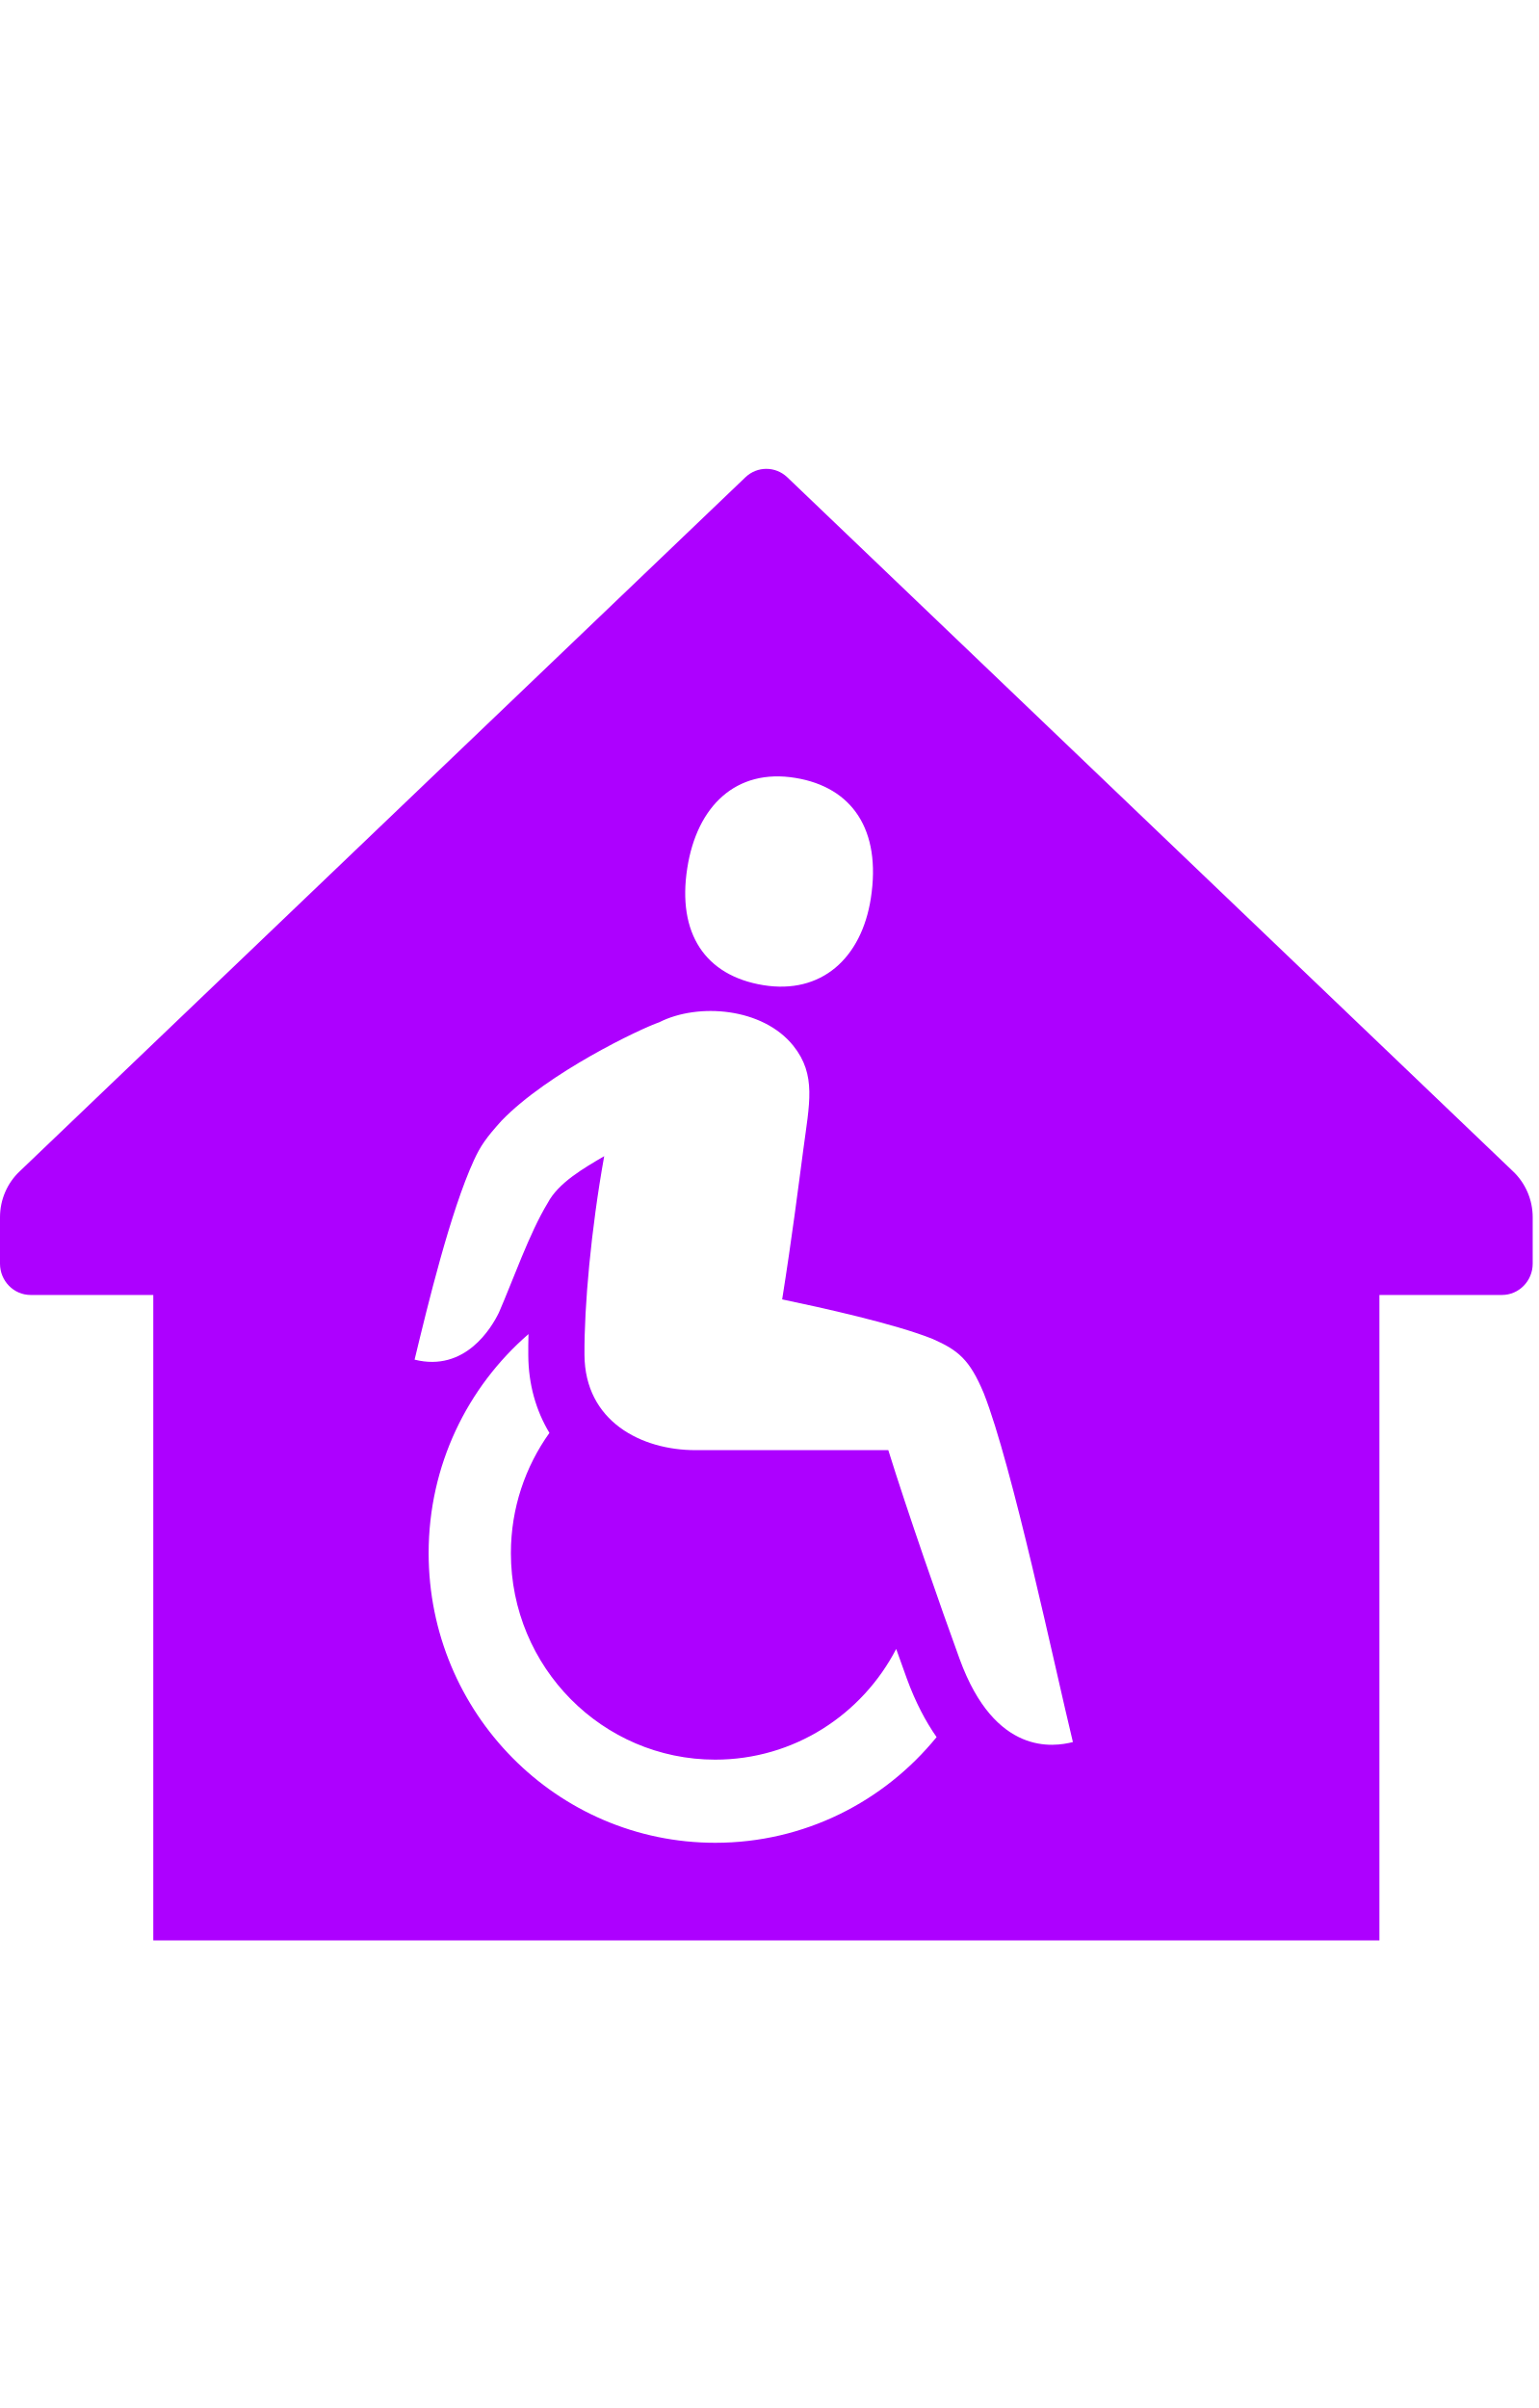
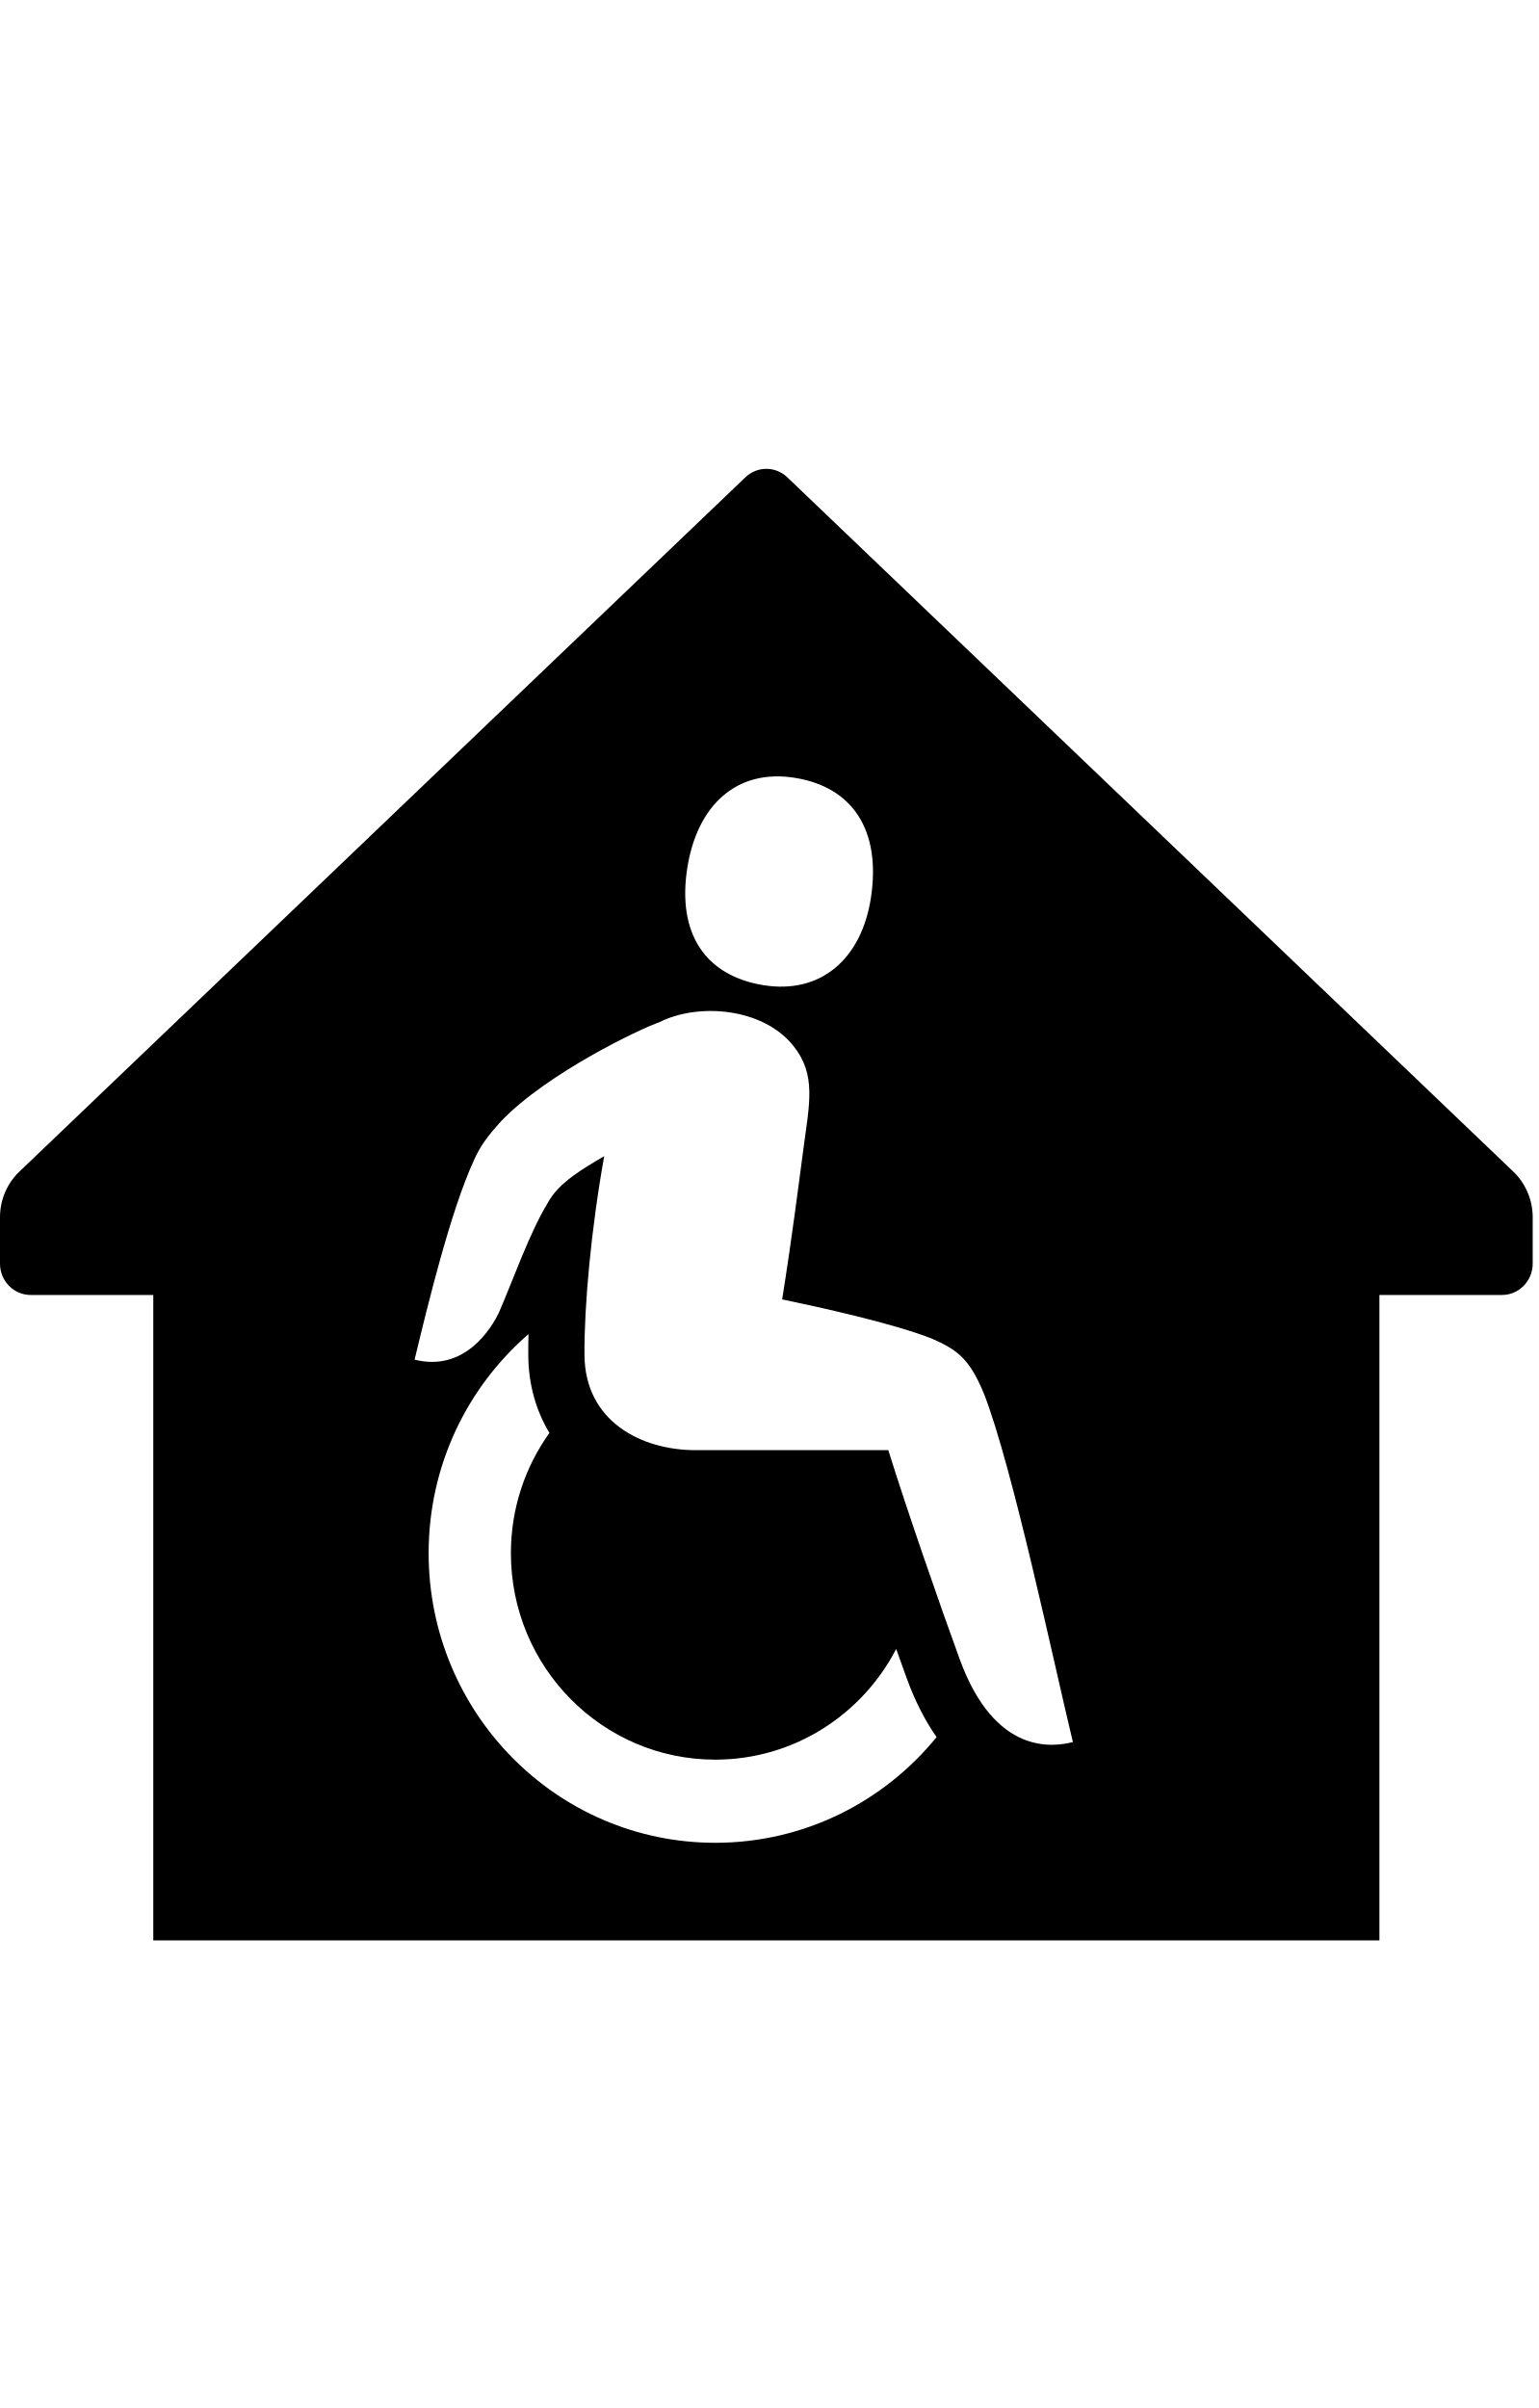
- <svg xmlns="http://www.w3.org/2000/svg" focusable="false" viewBox="0 0 23 36" fill="none">
-   <path d="M22.621 17.51L11.769 7.133C11.593 6.968 11.323 6.968 11.148 7.133L0.296 17.51C0.107 17.687 0 17.937 0 18.198V18.892C0 19.15 0.205 19.36 0.458 19.36H2.292V29.009H20.625V19.36H22.458C22.711 19.36 22.917 19.15 22.917 18.892V18.198C22.917 17.937 22.809 17.687 22.621 17.51ZM10.276 12.979C10.42 12.054 11.002 11.483 11.894 11.63C12.74 11.769 13.18 12.404 13.021 13.429C12.881 14.328 12.28 14.87 11.411 14.728C10.542 14.585 10.124 13.953 10.276 12.979ZM10.694 27.55C8.328 27.55 6.409 25.611 6.409 23.22C6.409 21.907 6.989 20.736 7.902 19.945C7.899 20.055 7.898 20.161 7.899 20.261C7.901 20.697 8.015 21.09 8.215 21.422C7.854 21.928 7.639 22.547 7.639 23.22C7.639 24.925 9.007 26.307 10.694 26.307C11.87 26.307 12.889 25.636 13.4 24.652C13.459 24.819 13.514 24.972 13.56 25.098C13.69 25.453 13.841 25.737 14.004 25.97C13.218 26.935 12.028 27.55 10.694 27.55ZM14.349 24.804C14.075 24.055 13.563 22.585 13.282 21.68C13.26 21.678 11.206 21.68 10.398 21.68C9.589 21.68 8.745 21.25 8.739 20.255C8.734 19.531 8.837 18.382 9.034 17.285C8.732 17.462 8.347 17.683 8.19 17.984C7.916 18.433 7.67 19.142 7.459 19.625C7.351 19.847 6.957 20.517 6.199 20.327C6.397 19.505 6.734 18.114 7.086 17.346C7.184 17.133 7.266 17.013 7.5 16.754C8.196 16.035 9.576 15.379 9.857 15.283C10.44 14.988 11.407 15.065 11.863 15.636C12.21 16.071 12.102 16.499 12.01 17.195C11.938 17.736 11.842 18.503 11.695 19.426C12.296 19.552 13.376 19.79 13.944 20.017C14.324 20.185 14.497 20.321 14.709 20.828C15.137 21.915 15.765 24.9 16.042 26.044C15.757 26.116 14.878 26.256 14.349 24.804Z" fill="#AD00FF" />
+ <svg xmlns="http://www.w3.org/2000/svg" focusable="false" viewBox="0 0 23 36" fill="#000">
+   <path d="M22.621 17.51L11.769 7.133C11.593 6.968 11.323 6.968 11.148 7.133L0.296 17.51C0.107 17.687 0 17.937 0 18.198V18.892C0 19.15 0.205 19.36 0.458 19.36H2.292V29.009H20.625V19.36H22.458C22.711 19.36 22.917 19.15 22.917 18.892V18.198C22.917 17.937 22.809 17.687 22.621 17.51ZM10.276 12.979C10.42 12.054 11.002 11.483 11.894 11.63C12.74 11.769 13.18 12.404 13.021 13.429C12.881 14.328 12.28 14.87 11.411 14.728C10.542 14.585 10.124 13.953 10.276 12.979ZM10.694 27.55C8.328 27.55 6.409 25.611 6.409 23.22C6.409 21.907 6.989 20.736 7.902 19.945C7.899 20.055 7.898 20.161 7.899 20.261C7.901 20.697 8.015 21.09 8.215 21.422C7.854 21.928 7.639 22.547 7.639 23.22C7.639 24.925 9.007 26.307 10.694 26.307C11.87 26.307 12.889 25.636 13.4 24.652C13.459 24.819 13.514 24.972 13.56 25.098C13.69 25.453 13.841 25.737 14.004 25.97C13.218 26.935 12.028 27.55 10.694 27.55ZM14.349 24.804C14.075 24.055 13.563 22.585 13.282 21.68C13.26 21.678 11.206 21.68 10.398 21.68C9.589 21.68 8.745 21.25 8.739 20.255C8.734 19.531 8.837 18.382 9.034 17.285C8.732 17.462 8.347 17.683 8.19 17.984C7.916 18.433 7.67 19.142 7.459 19.625C7.351 19.847 6.957 20.517 6.199 20.327C6.397 19.505 6.734 18.114 7.086 17.346C7.184 17.133 7.266 17.013 7.5 16.754C8.196 16.035 9.576 15.379 9.857 15.283C10.44 14.988 11.407 15.065 11.863 15.636C12.21 16.071 12.102 16.499 12.01 17.195C11.938 17.736 11.842 18.503 11.695 19.426C12.296 19.552 13.376 19.79 13.944 20.017C14.324 20.185 14.497 20.321 14.709 20.828C15.137 21.915 15.765 24.9 16.042 26.044C15.757 26.116 14.878 26.256 14.349 24.804Z" />
</svg>
